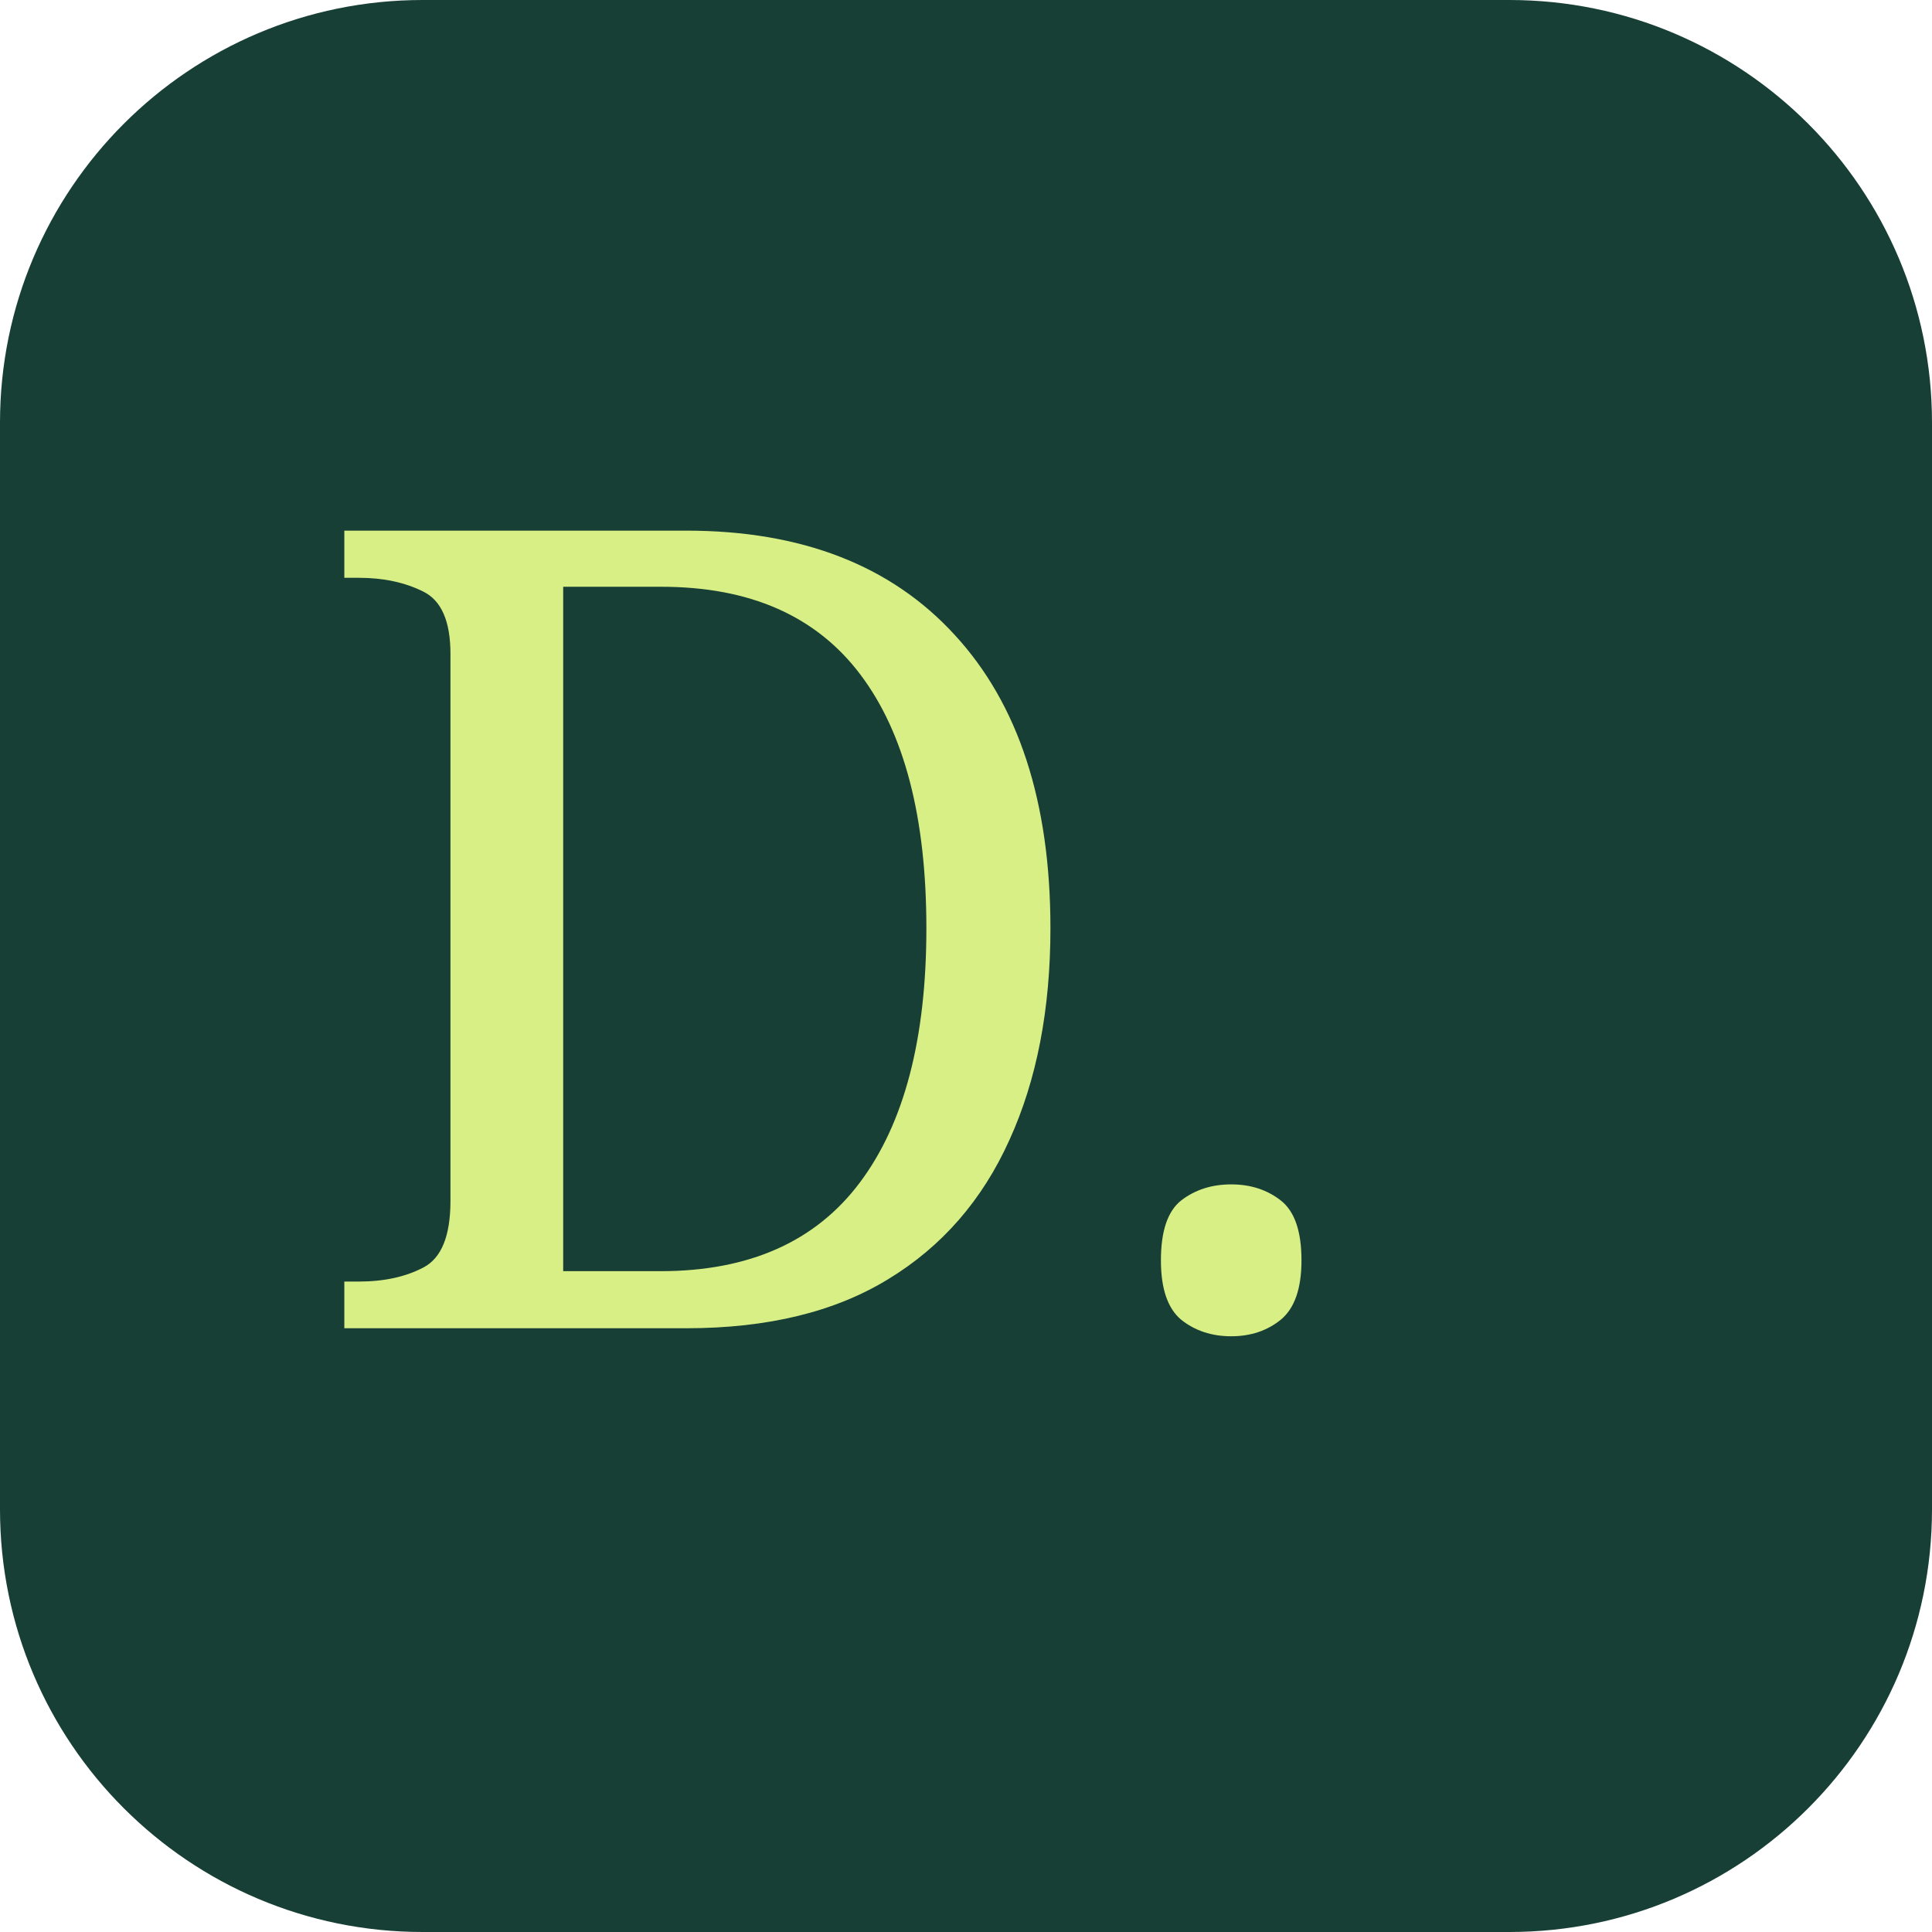
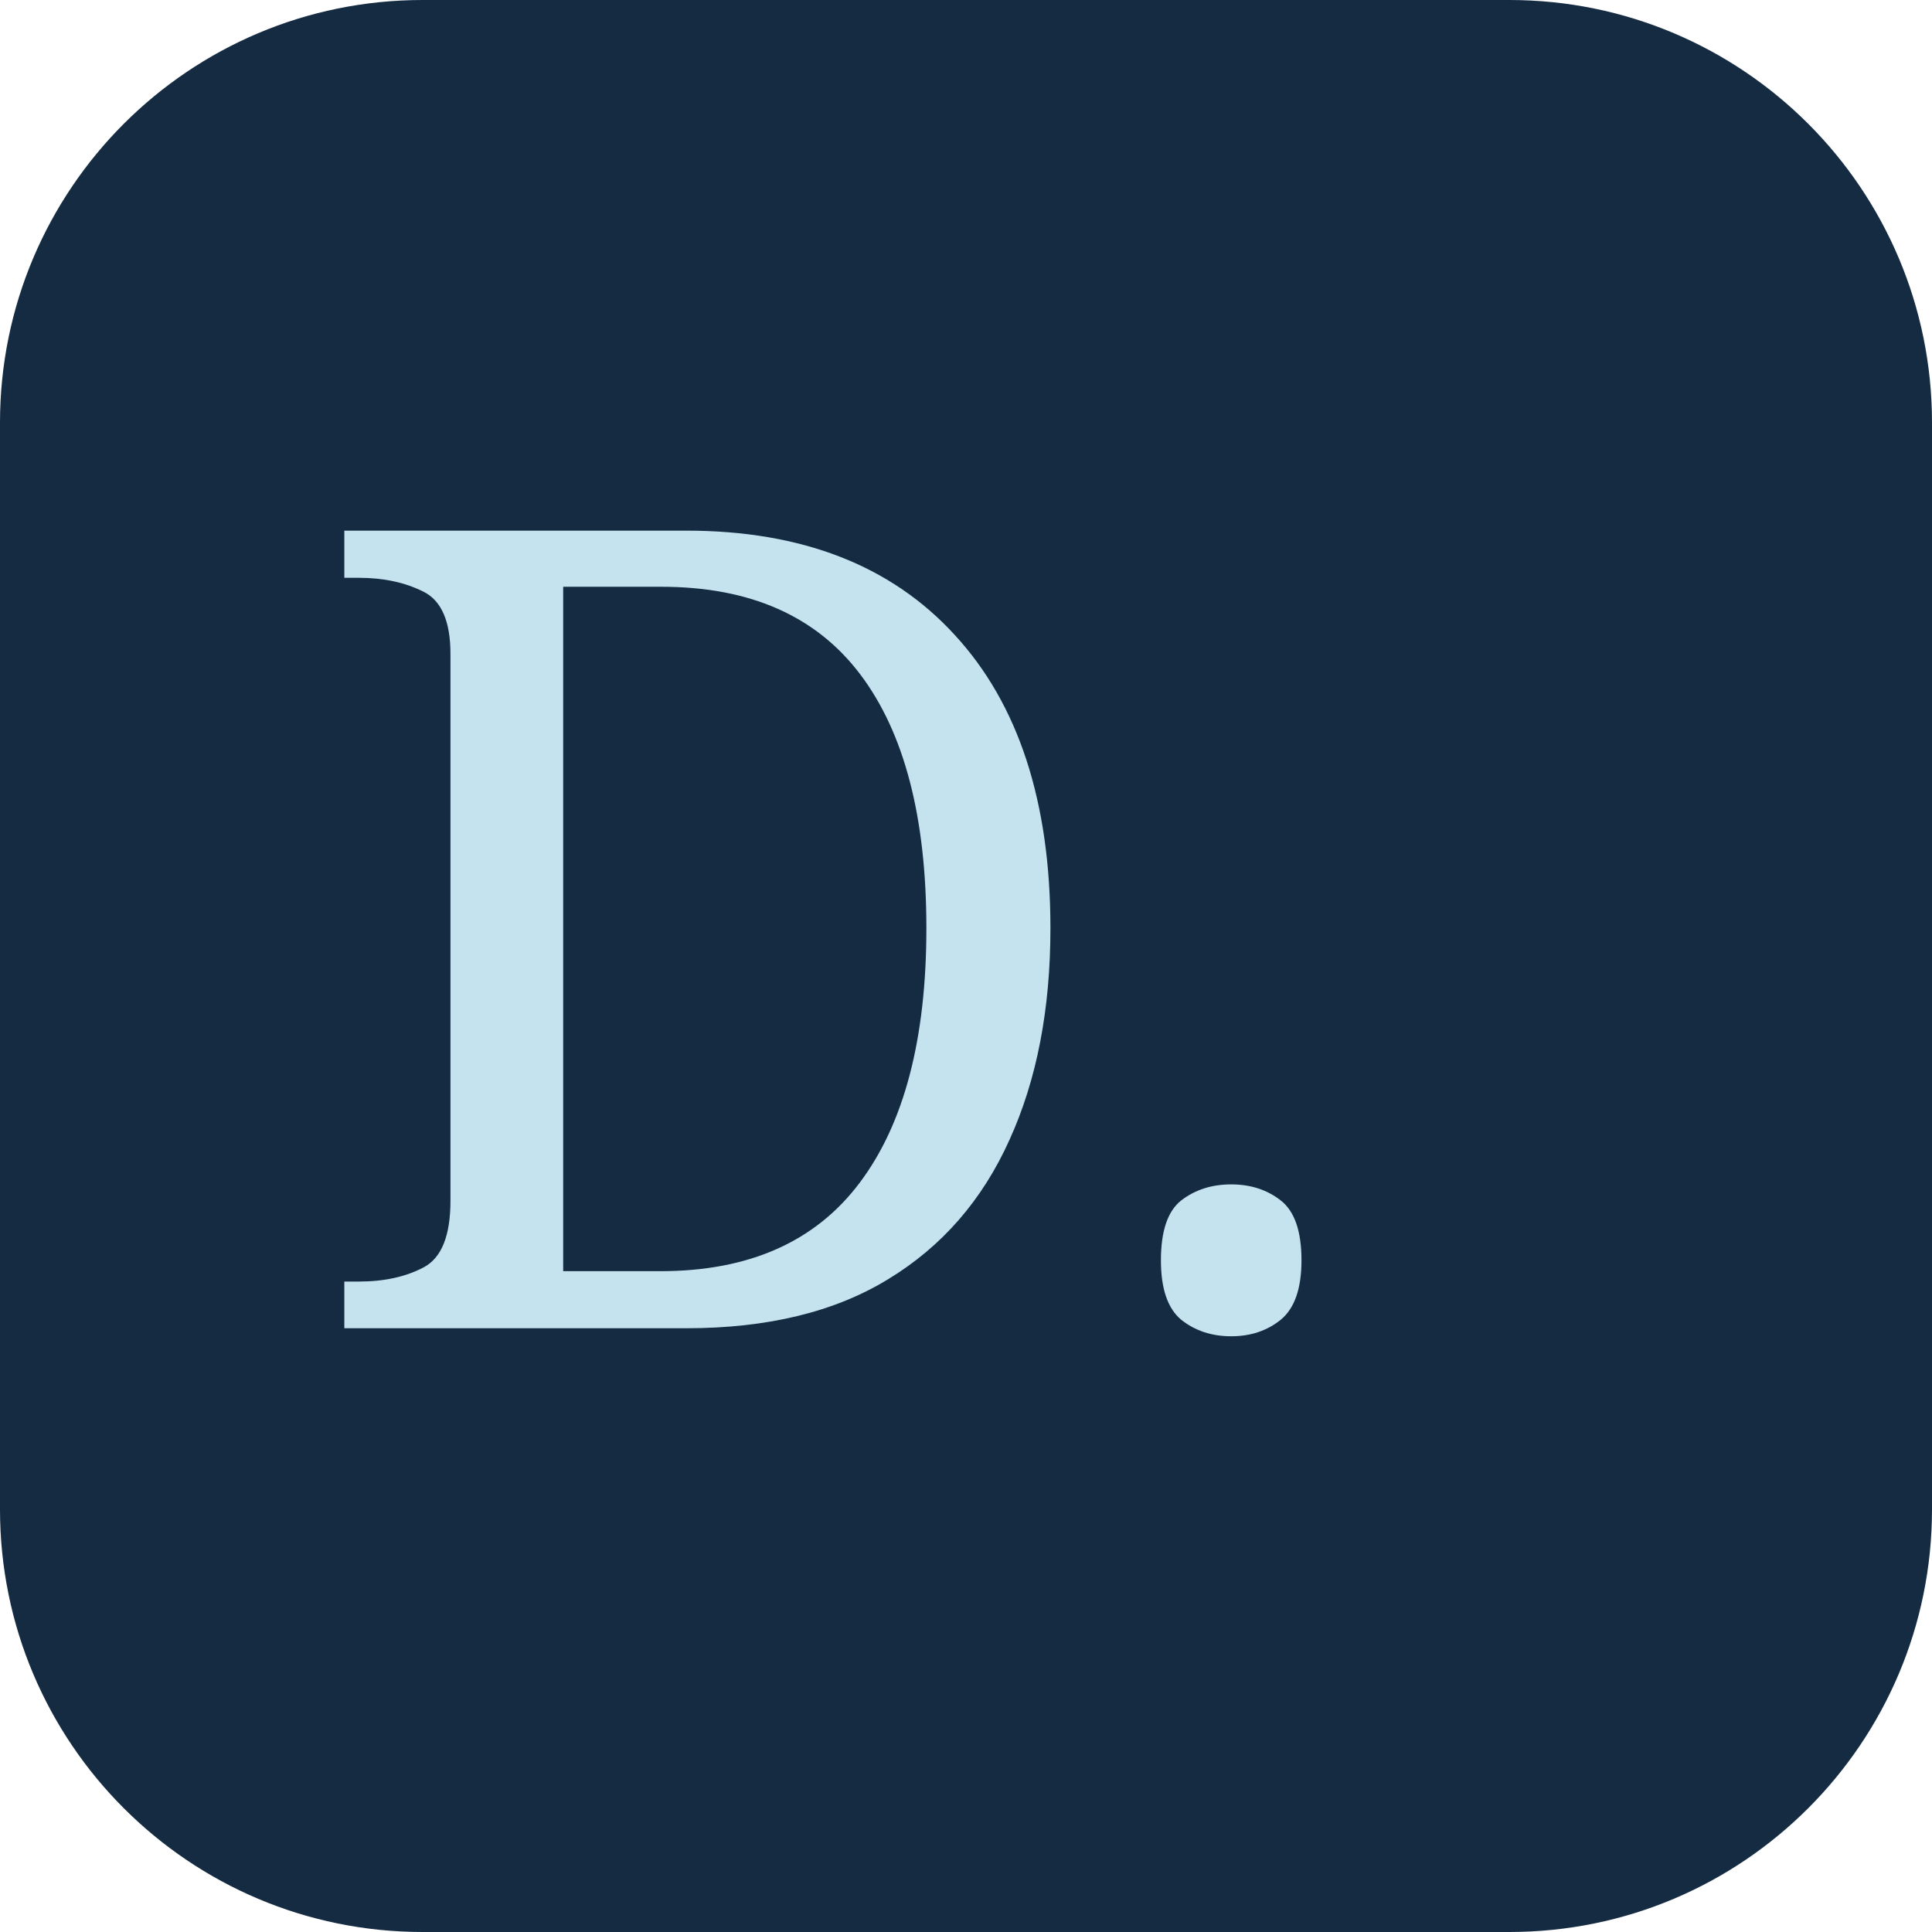
<svg xmlns="http://www.w3.org/2000/svg" viewBox="0 0 64 64">
-   <rect width="64" height="64" rx="14" fill="#173f35" />
-   <text x="10" y="44" fill="#d8ef85" font-size="37" font-family="Georgia">D.</text>
+   <rect width="64" height="64" rx="14" fill="#142b42" />
+   <text x="10" y="44" fill="#c5e2ef" font-size="37" font-family="Georgia">D.</text>
</svg>
